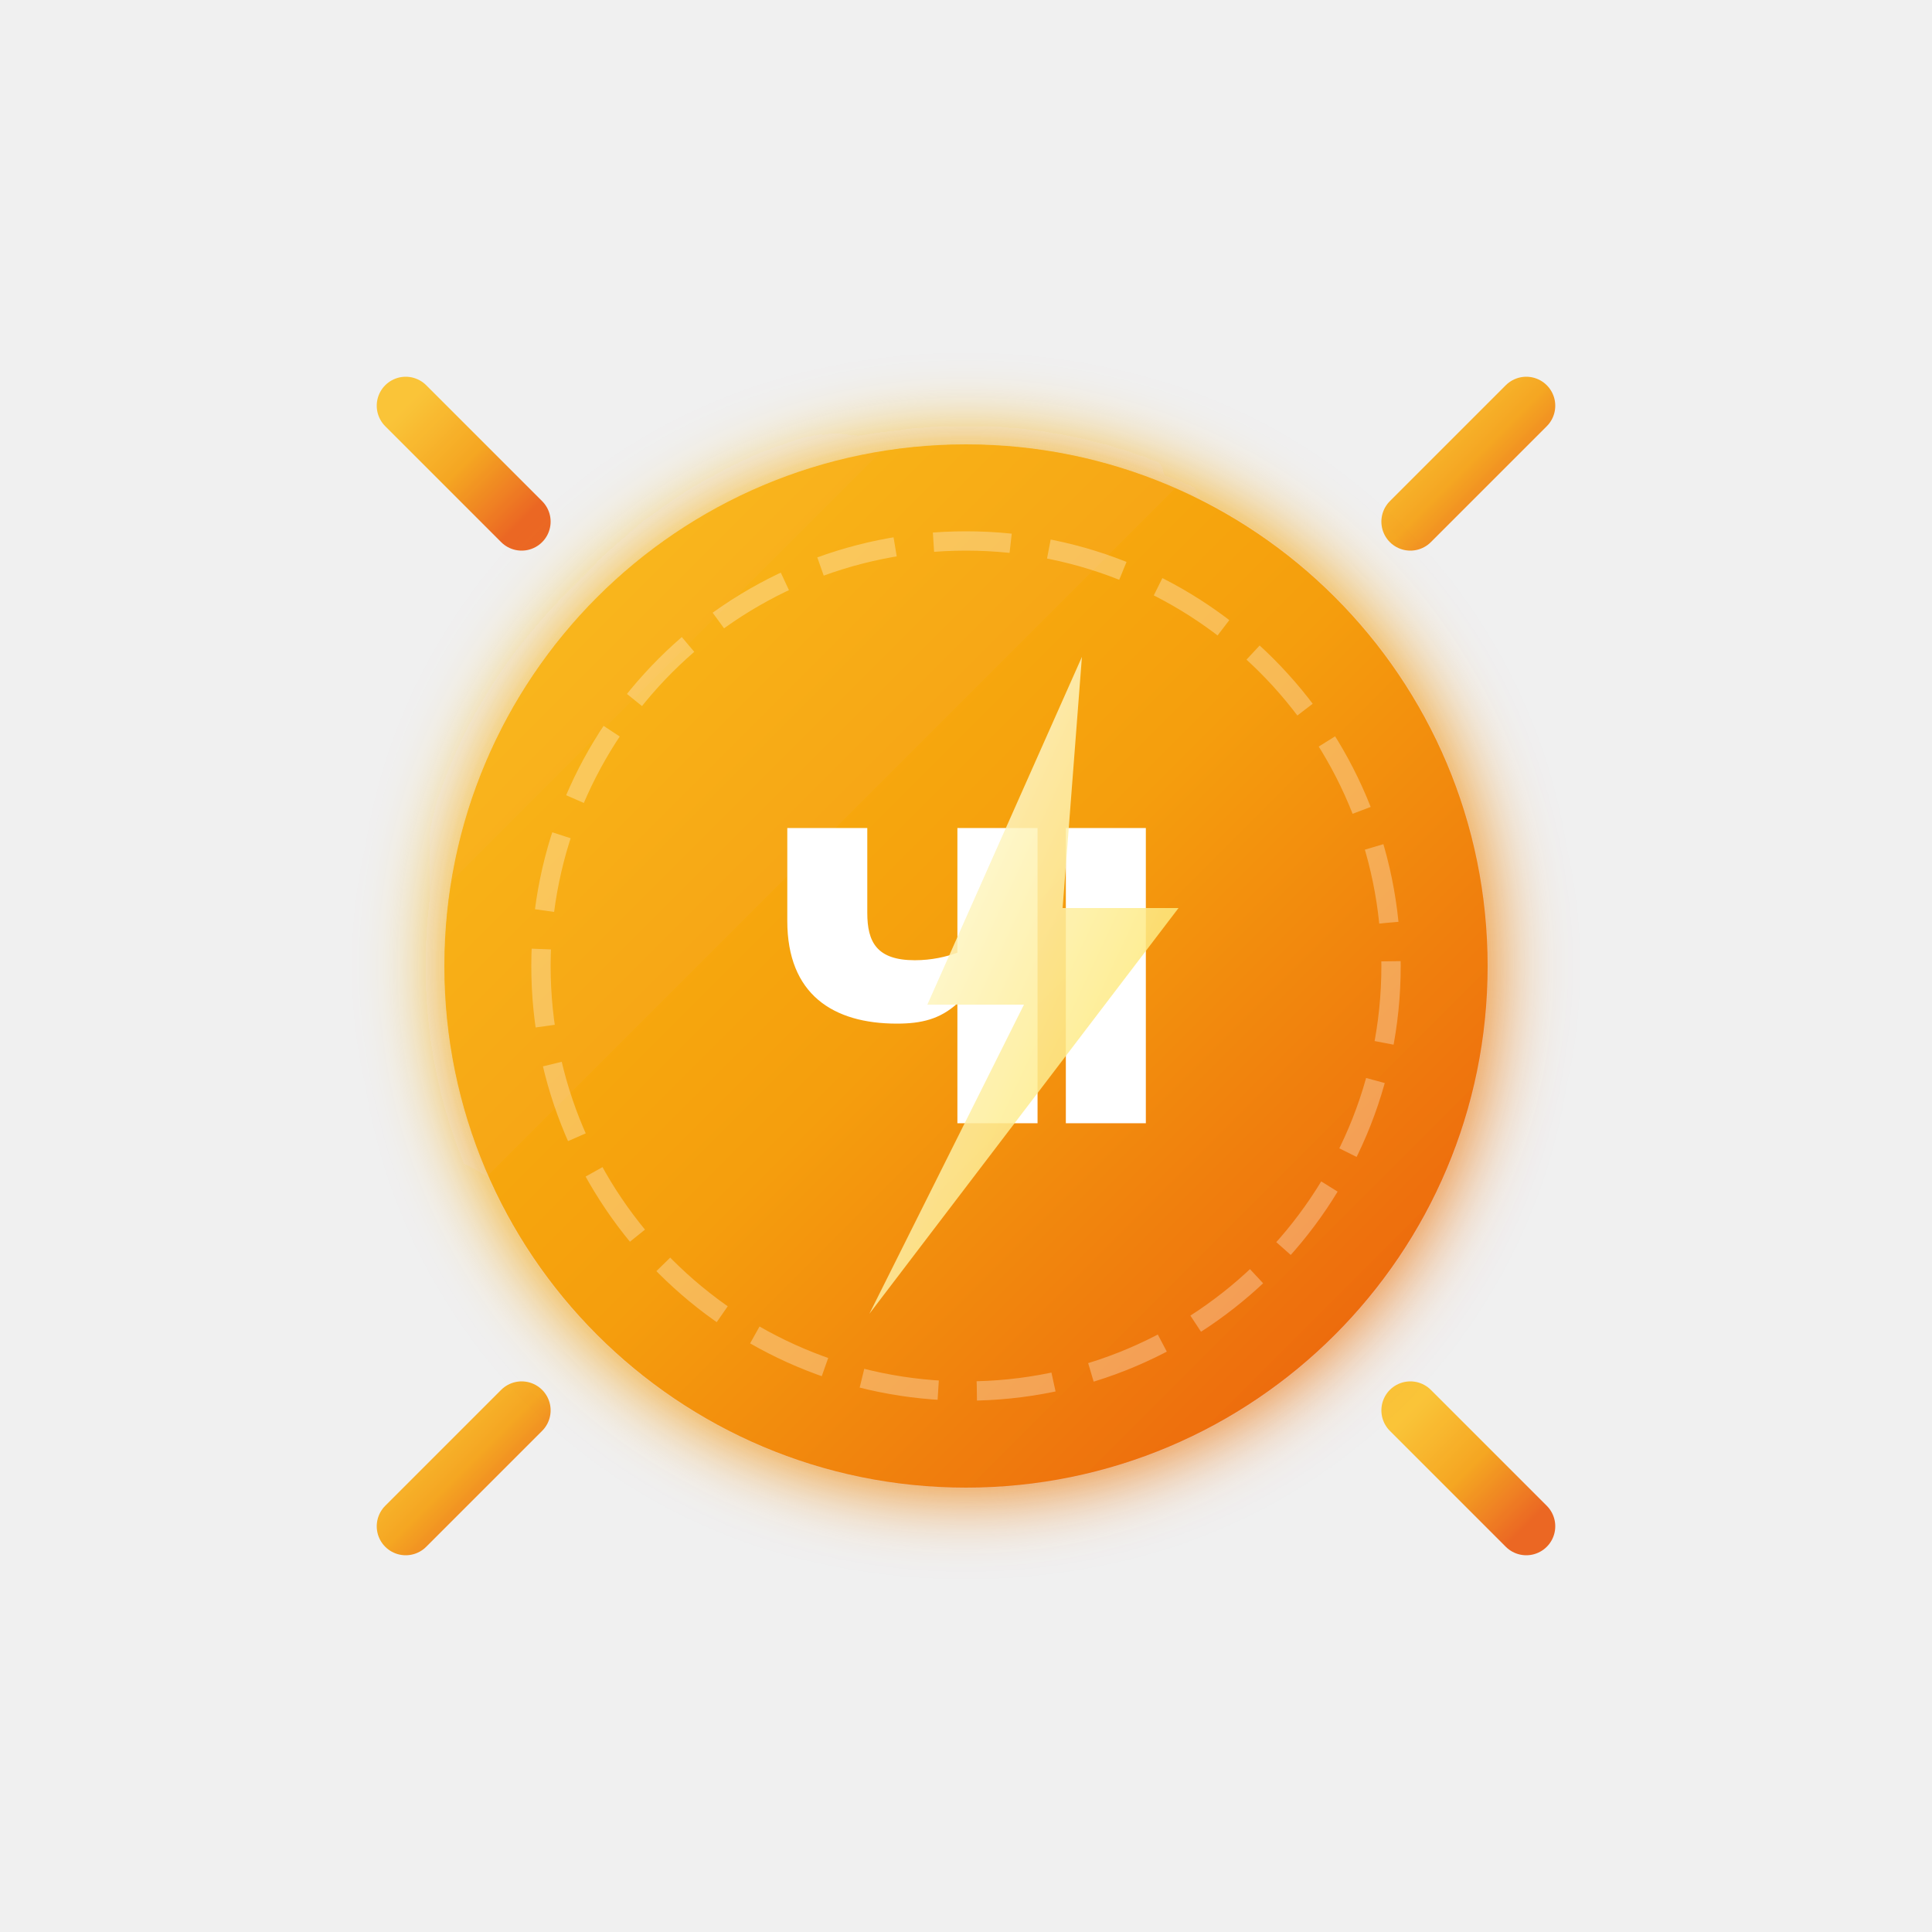
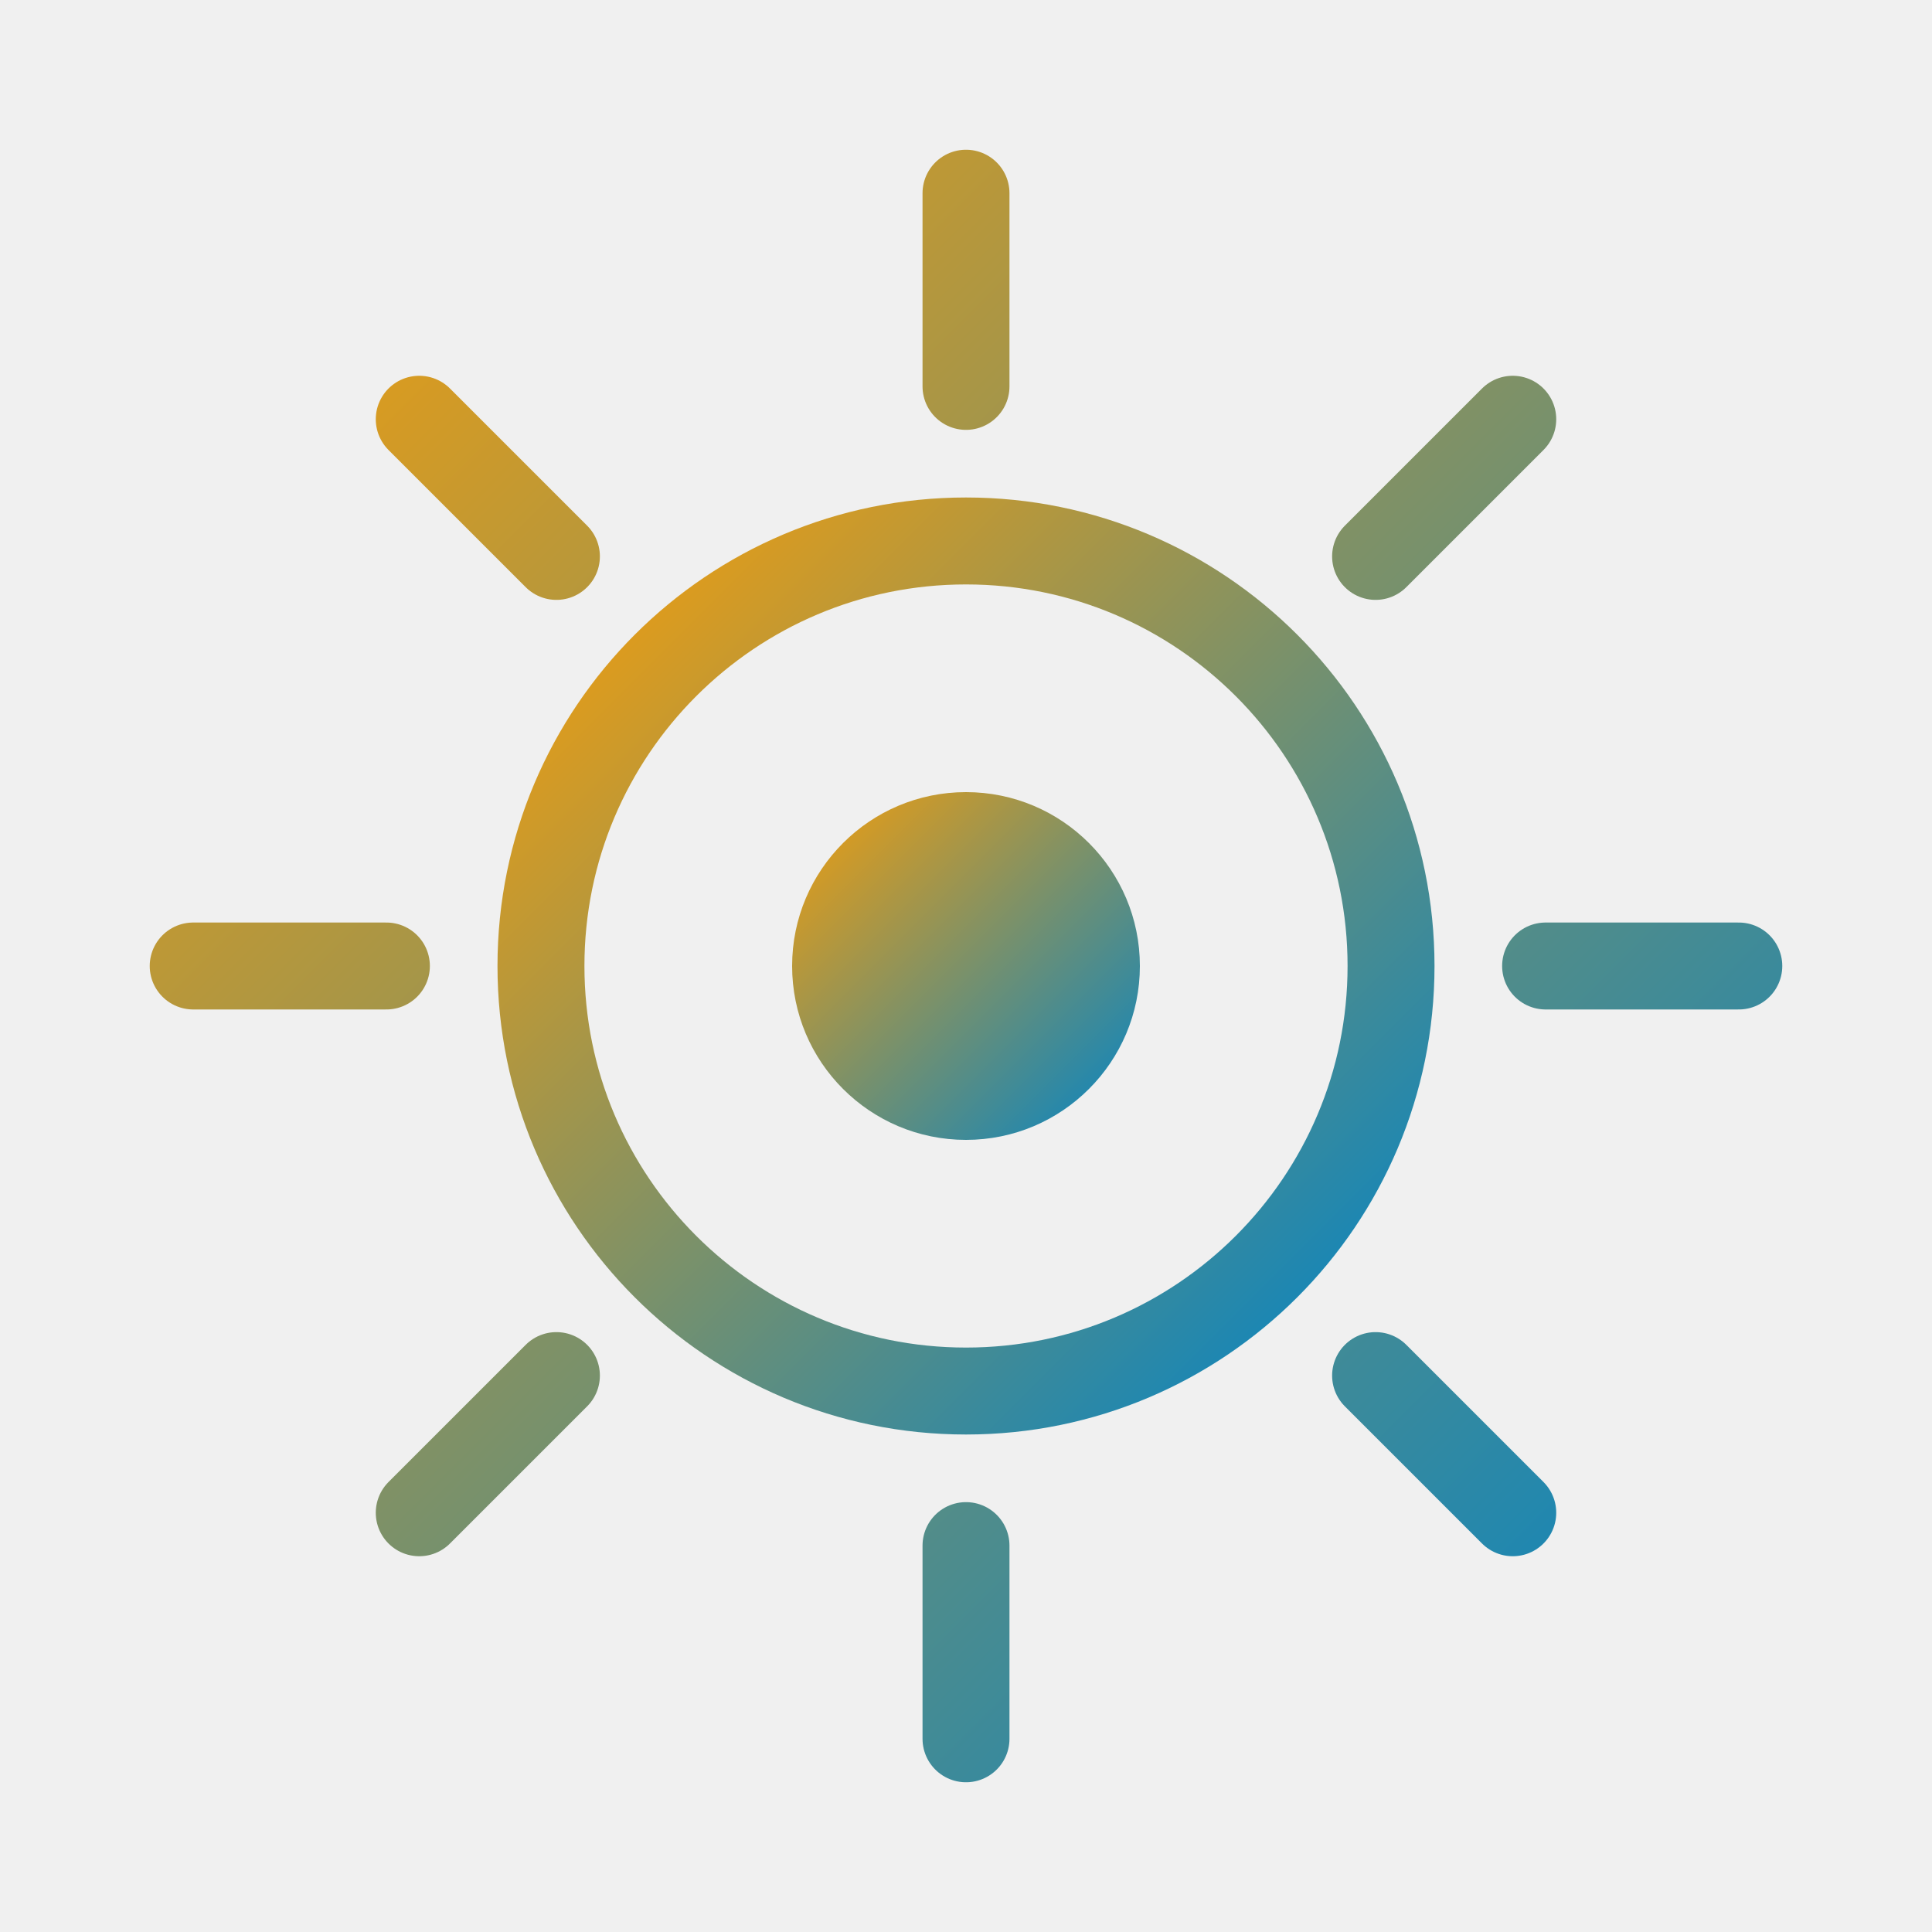
- <svg xmlns="http://www.w3.org/2000/svg" viewBox="0 0 200 200" width="100%" height="100%">
+ <svg xmlns="http://www.w3.org/2000/svg" viewBox="0 0 100 100" fill="none">
  <defs>
-     <linearGradient id="sunGrad" x1="0%" y1="0%" x2="100%" y2="100%">
-       <stop offset="0%" stop-color="#FBBF24" />
-       <stop offset="50%" stop-color="#F59E0B" />
-       <stop offset="100%" stop-color="#EA580C" />
-     </linearGradient>
-     <linearGradient id="skyGrad" x1="0%" y1="0%" x2="100%" y2="100%">
-       <stop offset="0%" stop-color="#38BDF8" />
+     <linearGradient id="minSunGrad" x1="0%" y1="0%" x2="100%" y2="100%">
+       <stop offset="0%" stop-color="#F59E0B" />
      <stop offset="100%" stop-color="#0284C7" />
    </linearGradient>
-     <linearGradient id="boltGrad" x1="0%" y1="0%" x2="100%" y2="100%">
-       <stop offset="0%" stop-color="#FFF" />
-       <stop offset="100%" stop-color="#FDE047" />
-     </linearGradient>
-     <filter id="glow" x="-20%" y="-20%" width="140%" height="140%">
-       <feGaussianBlur stdDeviation="4" result="blur" />
-       <feComposite in="SourceGraphic" in2="blur" operator="over" />
-     </filter>
  </defs>
-   <g stroke="url(#sunGrad)" stroke-width="6" stroke-linecap="round" opacity="0.9">
-     <line x1="100" y1="18" x2="100" y2="34" />
-     <line x1="100" y1="166" x2="100" y2="182" />
-     <line x1="18" y1="100" x2="34" y2="100" />
-     <line x1="166" y1="100" x2="182" y2="100" />
-     <line x1="42" y1="42" x2="54" y2="54" />
-     <line x1="146" y1="146" x2="158" y2="158" />
-     <line x1="42" y1="158" x2="54" y2="146" />
-     <line x1="146" y1="54" x2="158" y2="42" />
-   </g>
-   <circle cx="100" cy="100" r="54" fill="url(#sunGrad)" filter="url(#glow)" />
-   <circle cx="100" cy="100" r="44" fill="none" stroke="#FFFFFF" stroke-width="2" opacity="0.3" stroke-dasharray="8 4" />
-   <g fill="#FFFFFF" font-family="system-ui, -apple-system, sans-serif" font-weight="900" font-size="42" text-anchor="middle" dominant-baseline="central">
-     <text x="100" y="101" letter-spacing="-1">ЧІ</text>
-   </g>
-   <polygon points="112,68 96,104 106,104 90,136 122,94 110,94" fill="url(#boltGrad)" opacity="0.85" />
+   <path d="M50 10V20 M50 80V90 M10 50H20 M80 50H90 M21.7 21.7L28.8 28.8 M71.2 71.2L78.3 78.3 M21.7 78.3L28.8 71.2 M71.2 28.8L78.3 21.7" stroke="url(#minSunGrad)" stroke-width="4.5" stroke-linecap="round" />
+   <circle cx="50" cy="50" r="22" stroke="url(#minSunGrad)" stroke-width="4.5" fill="none" />
+   <circle cx="50" cy="50" r="9" fill="url(#minSunGrad)" />
</svg>
